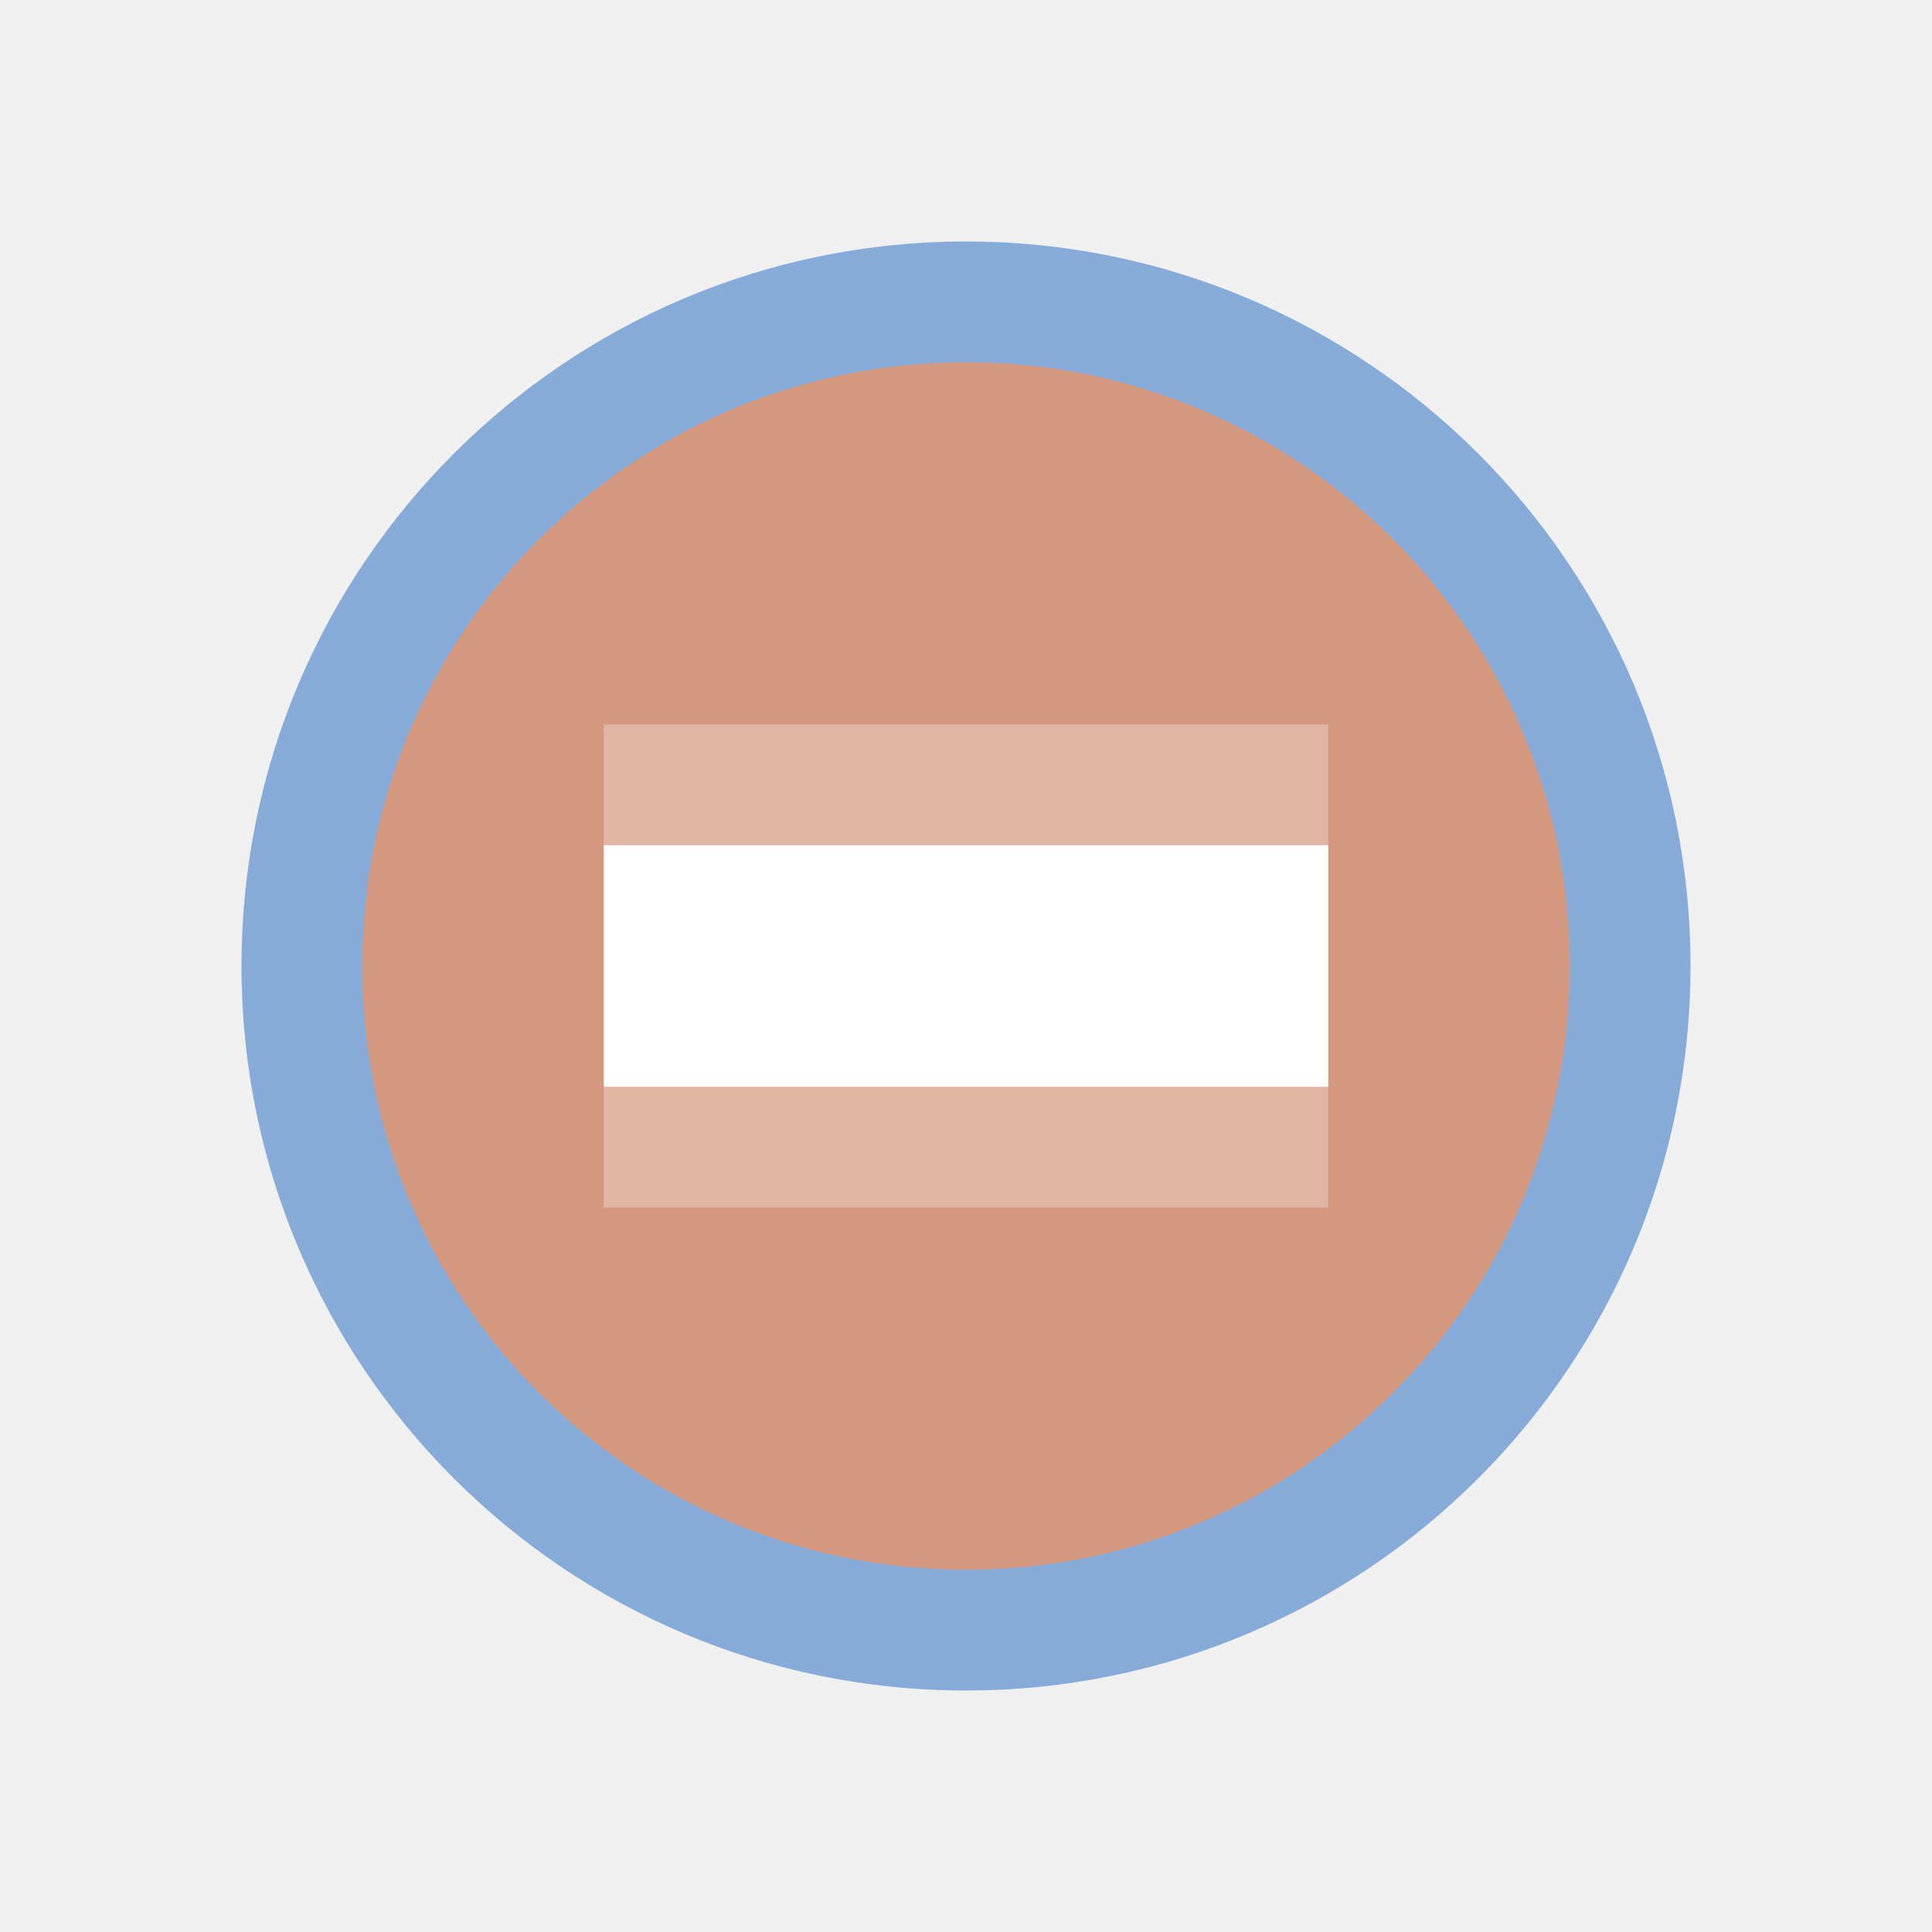
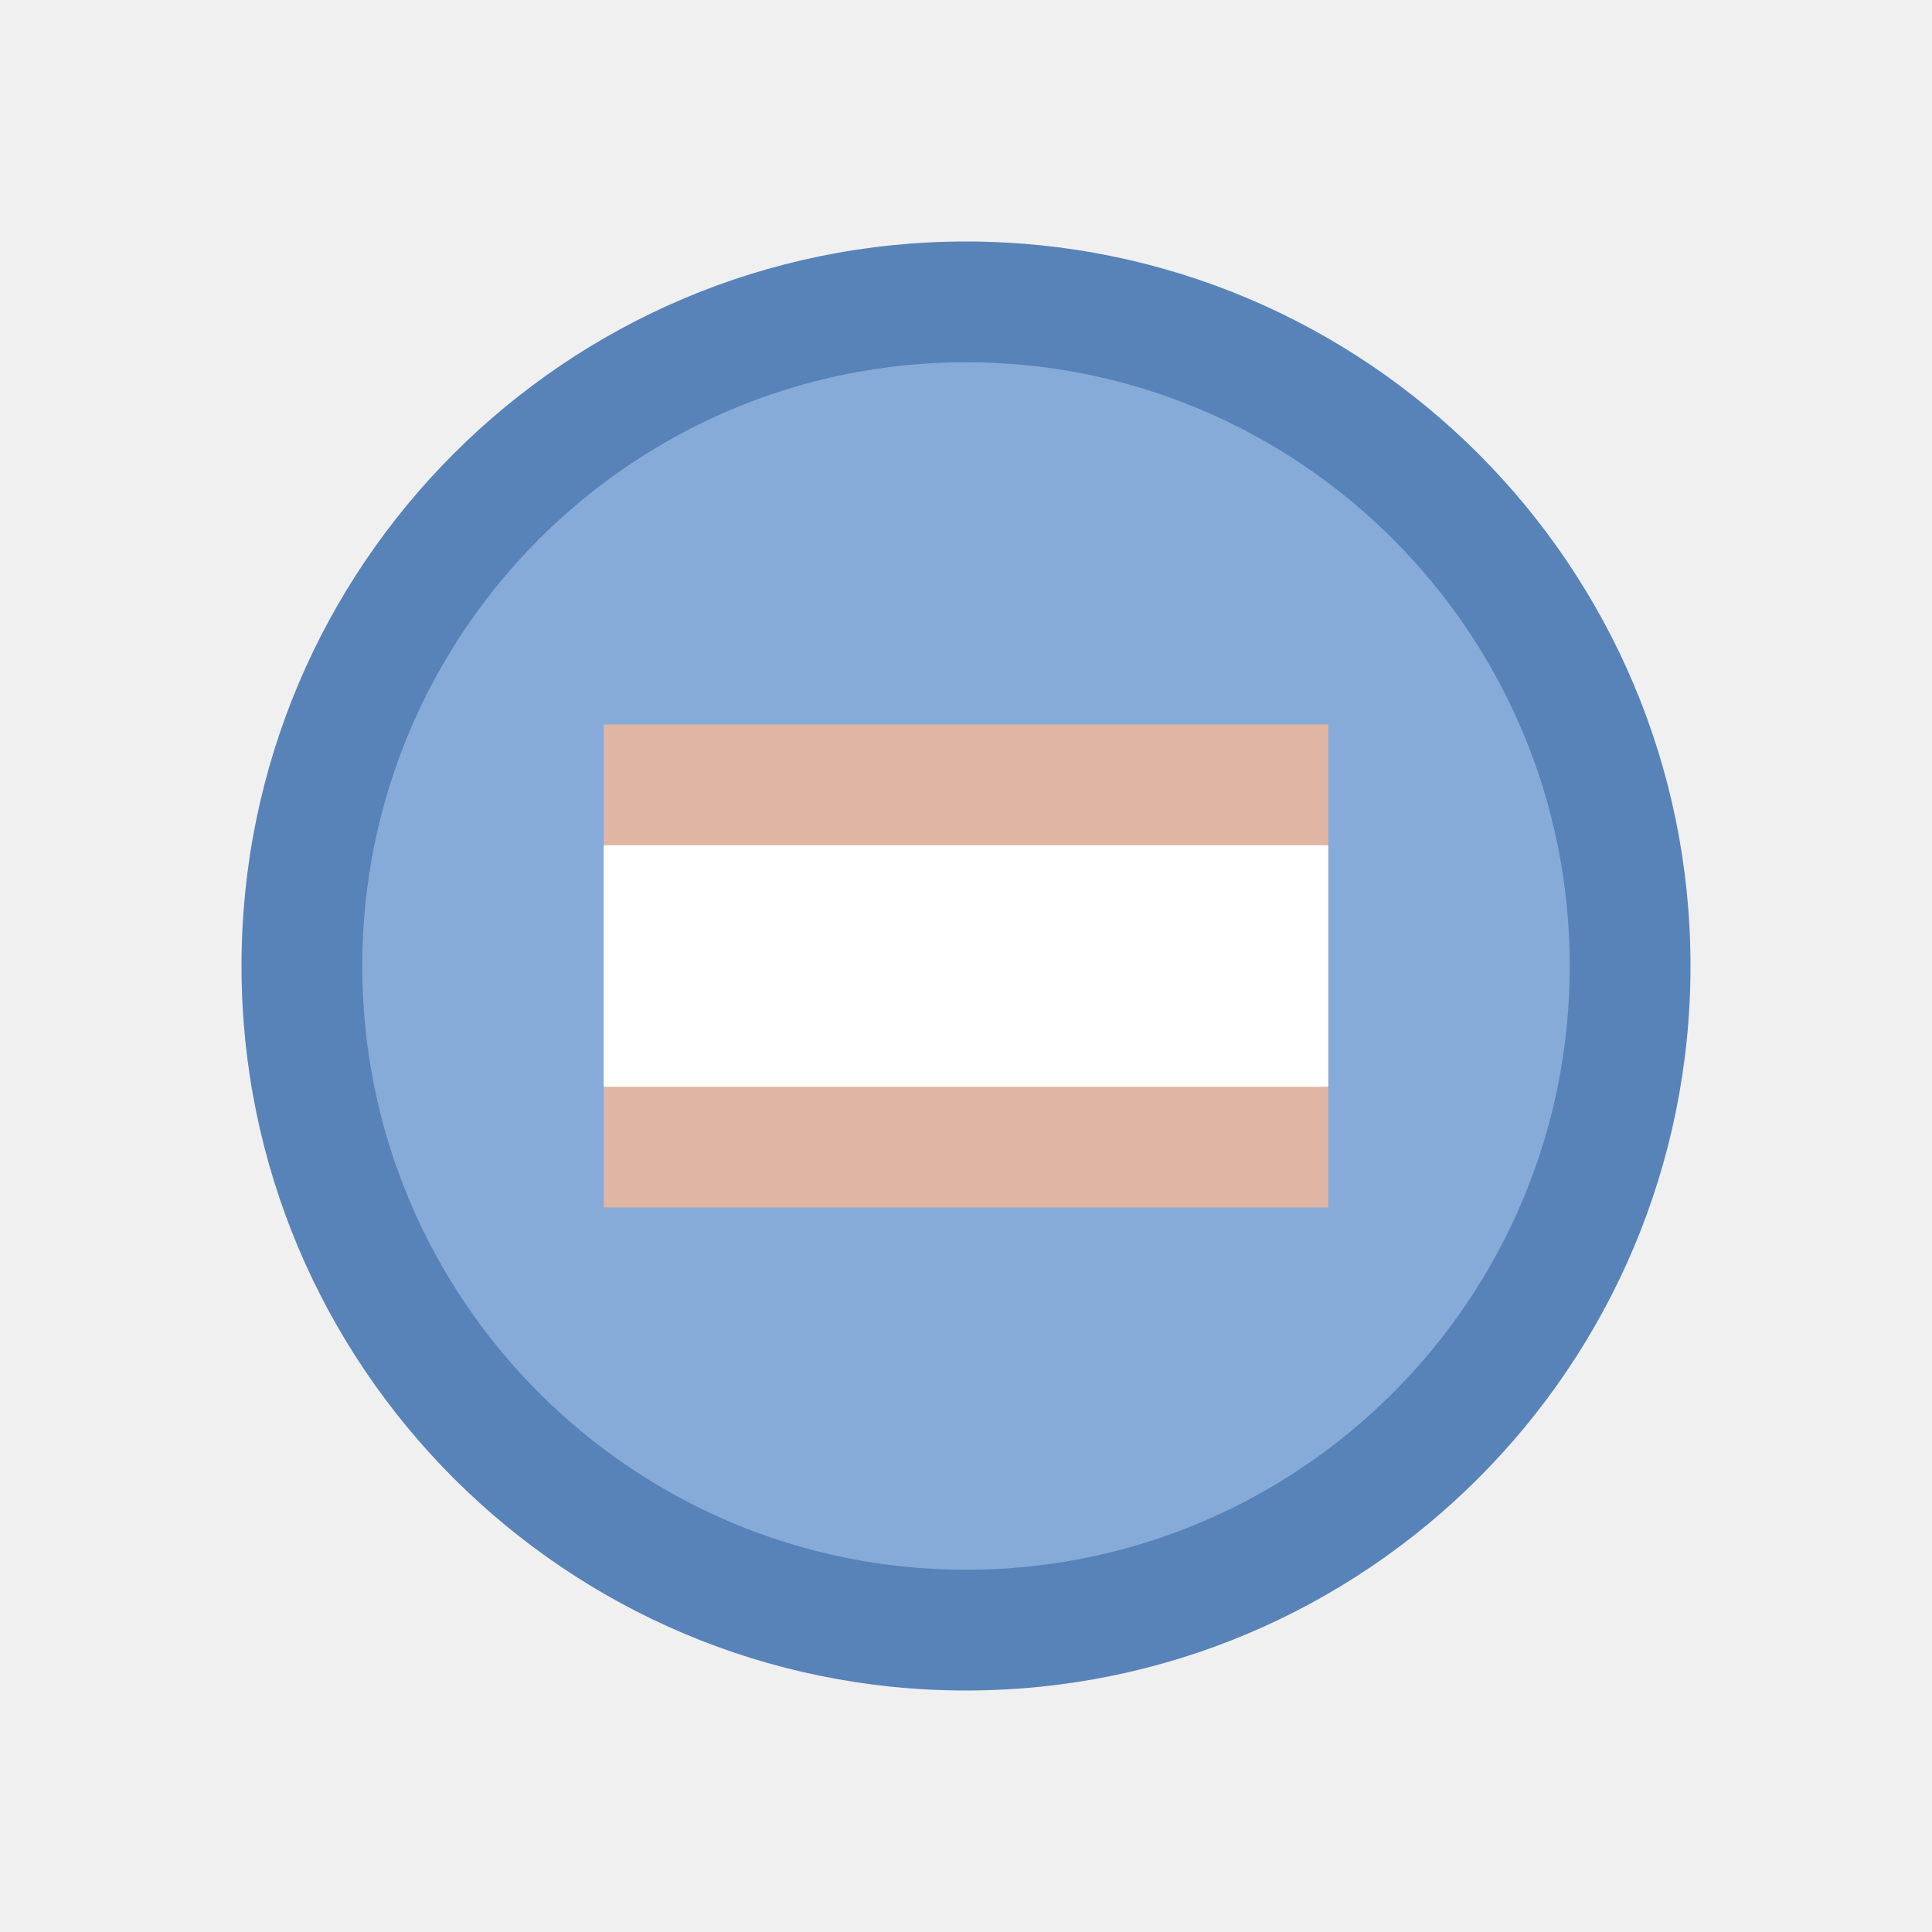
<svg xmlns="http://www.w3.org/2000/svg" version="1.1" viewBox="0 0 16 16">
-   <circle cx="8" cy="8" r="6" fill="#86ABD9" class="theme_selected_bg" />
-   <circle cx="8" cy="8" r="5" fill="#d3987e" />
+   <circle cx="8" cy="8" r="6" fill="#5883b8" class="theme_checkradio2" />
+   <circle cx="8" cy="8" r="5" fill="#86abd9" class="theme_checkradio3" />
  <rect x="5" y="6" width="6" height="4" fill="#e0b5a3" />
  <rect x="5" y="7" width="6" height="2" fill="#FFF" class="theme_base" />
</svg>
